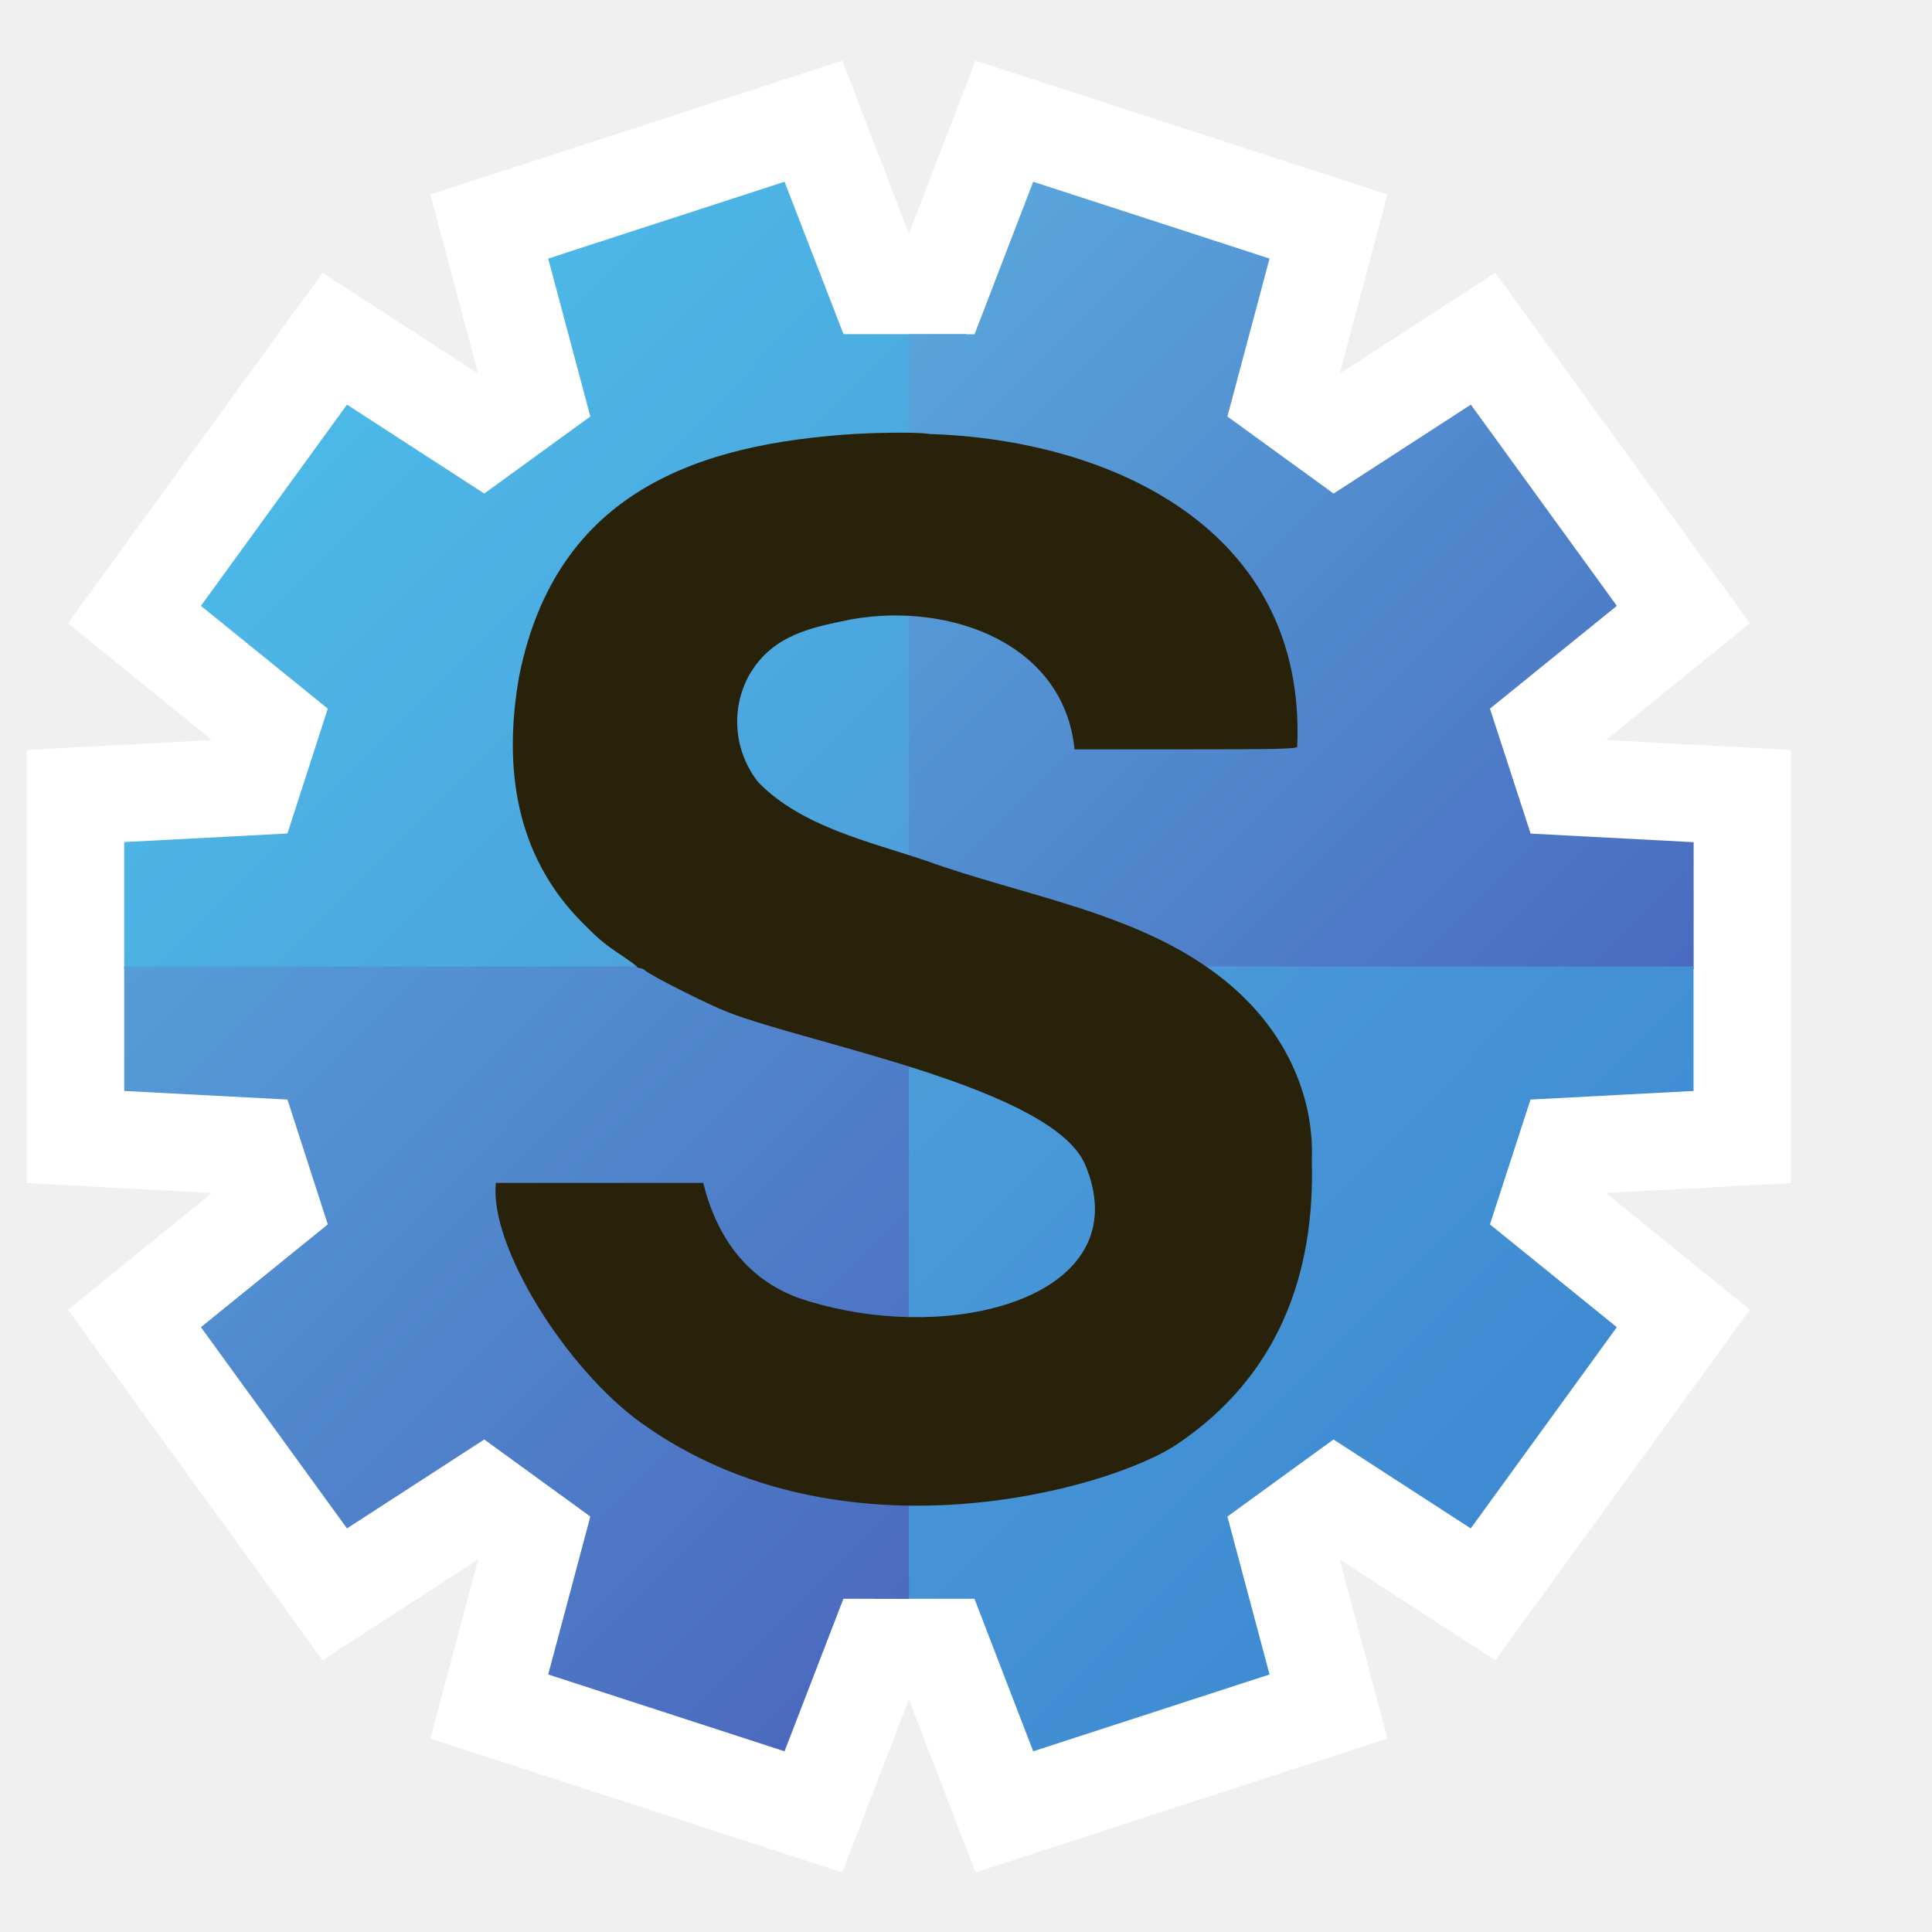
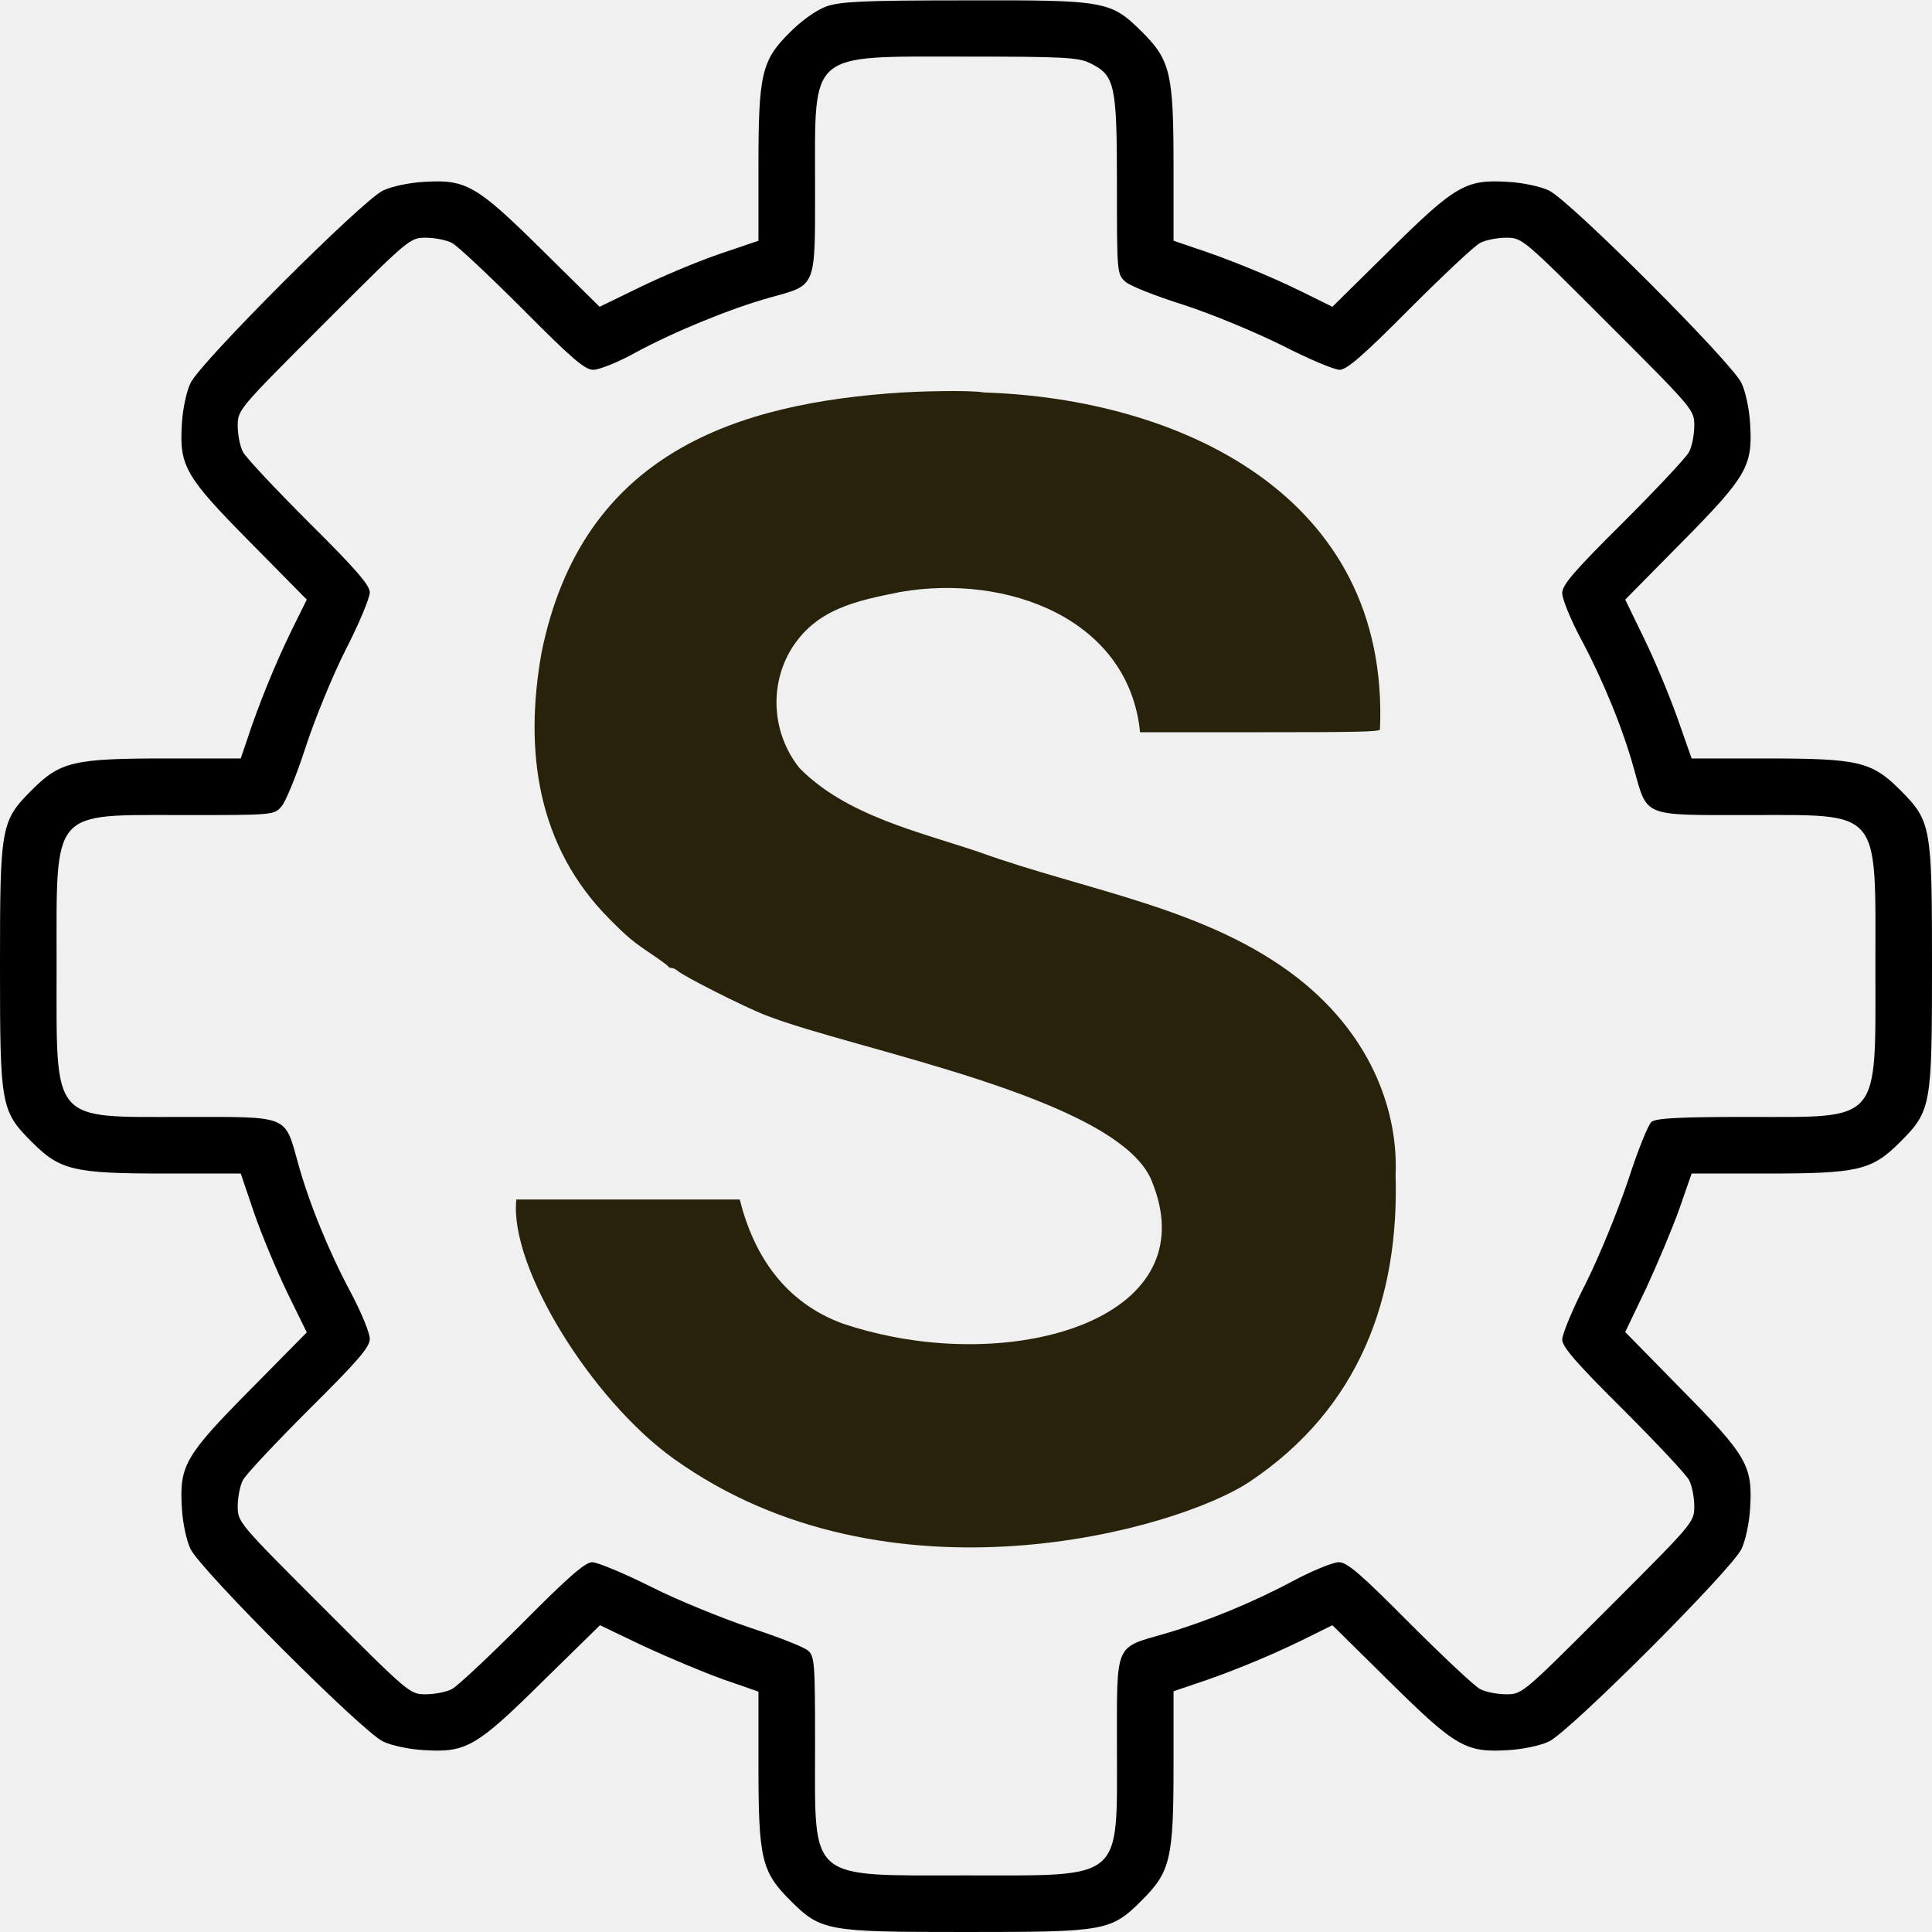
- <svg xmlns="http://www.w3.org/2000/svg" xmlns:xlink="http://www.w3.org/1999/xlink" viewBox="0 0 32 32" version="1.1" id="svg3">
-   <defs id="defs3">
-     <linearGradient id="linearGradient7">
-       <stop style="stop-color:#4bbfea;stop-opacity:1;" offset="0" id="stop7" />
-       <stop style="stop-color:#4d9dda;stop-opacity:1;" offset="1" id="stop8" />
-     </linearGradient>
-     <linearGradient id="linearGradient9">
-       <stop style="stop-color:#5aaade;stop-opacity:1;" offset="0" id="stop9" />
-       <stop style="stop-color:#496bbf;stop-opacity:1;" offset="1" id="stop10" />
-     </linearGradient>
-     <linearGradient id="linearGradient13">
-       <stop style="stop-color:#4d9dda;stop-opacity:1;" offset="0" id="stop13" />
-       <stop style="stop-color:#3b86d0;stop-opacity:1;" offset="1" id="stop14" />
-     </linearGradient>
-     <linearGradient id="linearGradient11">
-       <stop style="stop-color:#559dd8;stop-opacity:1;" offset="0" id="stop11" />
-       <stop style="stop-color:#4a65bc;stop-opacity:1;" offset="1" id="stop12" />
-     </linearGradient>
-     <filter style="color-interpolation-filters:sRGB;" id="filter3" x="0" y="0" width="1" height="1">
-       <feColorMatrix type="hueRotate" values="180" result="color1" id="feColorMatrix2" />
-       <feColorMatrix values="1 0 0 0 0 0 1 0 0 0 0 0 1 0 0 -0.21 -0.72 -0.07 2 0 " result="fbSourceGraphic" id="feColorMatrix3" />
-       <feColorMatrix result="fbSourceGraphicAlpha" in="fbSourceGraphic" values="0 0 0 -1 0 0 0 0 -1 0 0 0 0 -1 0 0 0 0 1 0" id="feColorMatrix4" />
-       <feColorMatrix id="feColorMatrix5" type="hueRotate" values="180" result="color1" in="fbSourceGraphic" />
-       <feColorMatrix id="feColorMatrix6" values="1 0 0 0 0 0 1 0 0 0 0 0 1 0 0 -0.21 -0.72 -0.07 2 0 " result="fbSourceGraphic" />
-       <feColorMatrix result="fbSourceGraphicAlpha" in="fbSourceGraphic" values="0 0 0 -1 0 0 0 0 -1 0 0 0 0 -1 0 0 0 0 1 0" id="feColorMatrix7" />
-       <feColorMatrix id="feColorMatrix8" type="hueRotate" values="180" result="color1" in="fbSourceGraphic" />
-       <feColorMatrix id="feColorMatrix9" values="1 0 0 0 0 0 1 0 0 0 0 0 1 0 0 -0.21 -0.72 -0.07 2 0 " result="color2" />
-     </filter>
-     <linearGradient xlink:href="#linearGradient7" id="linearGradient1742" gradientUnits="userSpaceOnUse" gradientTransform="matrix(0.187406,0,0,0.1882941,3.60096,-10.66541)" x1="40.389" y1="66.055" x2="73.067" y2="98.734" />
-     <filter style="color-interpolation-filters:sRGB" id="filter3-3" x="0" y="0" width="1" height="1">
-       <feColorMatrix type="hueRotate" values="180" result="color1" id="feColorMatrix2-6" />
-       <feColorMatrix values="1 0 0 0 0 0 1 0 0 0 0 0 1 0 0 -0.21 -0.72 -0.07 2 0 " result="fbSourceGraphic" id="feColorMatrix3-7" />
-       <feColorMatrix result="fbSourceGraphicAlpha" in="fbSourceGraphic" values="0 0 0 -1 0 0 0 0 -1 0 0 0 0 -1 0 0 0 0 1 0" id="feColorMatrix4-5" />
-       <feColorMatrix id="feColorMatrix5-3" type="hueRotate" values="180" result="color1" in="fbSourceGraphic" />
-       <feColorMatrix id="feColorMatrix6-5" values="1 0 0 0 0 0 1 0 0 0 0 0 1 0 0 -0.21 -0.72 -0.07 2 0 " result="fbSourceGraphic" />
-       <feColorMatrix result="fbSourceGraphicAlpha" in="fbSourceGraphic" values="0 0 0 -1 0 0 0 0 -1 0 0 0 0 -1 0 0 0 0 1 0" id="feColorMatrix7-6" />
-       <feColorMatrix id="feColorMatrix8-2" type="hueRotate" values="180" result="color1" in="fbSourceGraphic" />
-       <feColorMatrix id="feColorMatrix9-9" values="1 0 0 0 0 0 1 0 0 0 0 0 1 0 0 -0.21 -0.72 -0.07 2 0 " result="color2" />
-     </filter>
-     <linearGradient xlink:href="#linearGradient9" id="linearGradient1744" gradientUnits="userSpaceOnUse" gradientTransform="matrix(0.187406,0,0,0.1882941,3.60096,-10.66541)" x1="73.067" y1="61.233" x2="110.567" y2="98.734" />
-     <filter style="color-interpolation-filters:sRGB" id="filter1080" x="0" y="0" width="1" height="1">
-       <feColorMatrix type="hueRotate" values="180" result="color1" id="feColorMatrix1064" />
-       <feColorMatrix values="1 0 0 0 0 0 1 0 0 0 0 0 1 0 0 -0.21 -0.72 -0.07 2 0 " result="fbSourceGraphic" id="feColorMatrix1066" />
-       <feColorMatrix result="fbSourceGraphicAlpha" in="fbSourceGraphic" values="0 0 0 -1 0 0 0 0 -1 0 0 0 0 -1 0 0 0 0 1 0" id="feColorMatrix1068" />
-       <feColorMatrix id="feColorMatrix1070" type="hueRotate" values="180" result="color1" in="fbSourceGraphic" />
-       <feColorMatrix id="feColorMatrix1072" values="1 0 0 0 0 0 1 0 0 0 0 0 1 0 0 -0.21 -0.72 -0.07 2 0 " result="fbSourceGraphic" />
-       <feColorMatrix result="fbSourceGraphicAlpha" in="fbSourceGraphic" values="0 0 0 -1 0 0 0 0 -1 0 0 0 0 -1 0 0 0 0 1 0" id="feColorMatrix1074" />
-       <feColorMatrix id="feColorMatrix1076" type="hueRotate" values="180" result="color1" in="fbSourceGraphic" />
-       <feColorMatrix id="feColorMatrix1078" values="1 0 0 0 0 0 1 0 0 0 0 0 1 0 0 -0.21 -0.72 -0.07 2 0 " result="color2" />
-     </filter>
-     <linearGradient xlink:href="#linearGradient13" id="linearGradient1746" gradientUnits="userSpaceOnUse" gradientTransform="matrix(0.187406,0,0,0.1882941,3.60096,-10.66541)" x1="73.067" y1="98.734" x2="105.745" y2="131.411" />
-     <filter style="color-interpolation-filters:sRGB" id="filter1102" x="0" y="0" width="1" height="1">
-       <feColorMatrix type="hueRotate" values="180" result="color1" id="feColorMatrix1086" />
-       <feColorMatrix values="1 0 0 0 0 0 1 0 0 0 0 0 1 0 0 -0.21 -0.72 -0.07 2 0 " result="fbSourceGraphic" id="feColorMatrix1088" />
-       <feColorMatrix result="fbSourceGraphicAlpha" in="fbSourceGraphic" values="0 0 0 -1 0 0 0 0 -1 0 0 0 0 -1 0 0 0 0 1 0" id="feColorMatrix1090" />
-       <feColorMatrix id="feColorMatrix1092" type="hueRotate" values="180" result="color1" in="fbSourceGraphic" />
-       <feColorMatrix id="feColorMatrix1094" values="1 0 0 0 0 0 1 0 0 0 0 0 1 0 0 -0.21 -0.72 -0.07 2 0 " result="fbSourceGraphic" />
-       <feColorMatrix result="fbSourceGraphicAlpha" in="fbSourceGraphic" values="0 0 0 -1 0 0 0 0 -1 0 0 0 0 -1 0 0 0 0 1 0" id="feColorMatrix1096" />
-       <feColorMatrix id="feColorMatrix1098" type="hueRotate" values="180" result="color1" in="fbSourceGraphic" />
-       <feColorMatrix id="feColorMatrix1100" values="1 0 0 0 0 0 1 0 0 0 0 0 1 0 0 -0.21 -0.72 -0.07 2 0 " result="color2" />
-     </filter>
-     <linearGradient xlink:href="#linearGradient11" id="linearGradient1748" gradientUnits="userSpaceOnUse" gradientTransform="matrix(0.187406,0,0,0.1882941,3.60096,-10.66541)" x1="35.567" y1="98.734" x2="73.067" y2="136.234" />
-     <filter style="color-interpolation-filters:sRGB" id="filter1124" x="0" y="0" width="1" height="1">
-       <feColorMatrix type="hueRotate" values="180" result="color1" id="feColorMatrix1108" />
-       <feColorMatrix values="1 0 0 0 0 0 1 0 0 0 0 0 1 0 0 -0.21 -0.72 -0.07 2 0 " result="fbSourceGraphic" id="feColorMatrix1110" />
-       <feColorMatrix result="fbSourceGraphicAlpha" in="fbSourceGraphic" values="0 0 0 -1 0 0 0 0 -1 0 0 0 0 -1 0 0 0 0 1 0" id="feColorMatrix1112" />
-       <feColorMatrix id="feColorMatrix1114" type="hueRotate" values="180" result="color1" in="fbSourceGraphic" />
-       <feColorMatrix id="feColorMatrix1116" values="1 0 0 0 0 0 1 0 0 0 0 0 1 0 0 -0.21 -0.72 -0.07 2 0 " result="fbSourceGraphic" />
-       <feColorMatrix result="fbSourceGraphicAlpha" in="fbSourceGraphic" values="0 0 0 -1 0 0 0 0 -1 0 0 0 0 -1 0 0 0 0 1 0" id="feColorMatrix1118" />
-       <feColorMatrix id="feColorMatrix1120" type="hueRotate" values="180" result="color1" in="fbSourceGraphic" />
-       <feColorMatrix id="feColorMatrix1122" values="1 0 0 0 0 0 1 0 0 0 0 0 1 0 0 -0.21 -0.72 -0.07 2 0 " result="color2" />
-     </filter>
-   </defs>
-   <g data-name="Layer 43" id="Layer_43">
-     <g transform="matrix(0.3307489,0,0,0.3307489,15.05451,16.00867)" id="g10627-3" style="fill:#ffffff;stroke:#ffffff;stroke-width:9.751;paint-order:markers stroke fill">
-       <path style="color:#000000;fill:#ffffff;stroke:none;-inkscape-stroke:none" d="m -3.336,-45.363 -20.629,6.703 2.393,8.969 -7.791,-5.049 -12.75,17.551 7.209,5.848 -9.27,0.496 v 21.691 l 9.27,0.496 -7.209,5.848 12.75,17.551 7.791,-5.049 -2.393,8.969 20.629,6.703 L 0,36.705 l 3.336,8.658 20.629,-6.703 -2.393,-8.969 7.791,5.049 12.75,-17.551 -7.209,-5.848 9.27,-0.496 v -21.691 l -9.27,-0.496 7.209,-5.848 -12.75,-17.551 -7.791,5.049 2.393,-8.969 L 3.336,-45.363 0,-36.705 Z m -5.777,12.129 2.482,6.449 H 6.631 l 2.482,-6.449 3.049,0.99 -1.781,6.678 10.727,7.793 5.799,-3.758 1.885,2.594 -5.365,4.355 4.098,12.609 3.342,0.18 3.559,0.189 v 3.207 l -6.9,0.369 -4.098,12.609 5.365,4.355 -1.885,2.594 -5.799,-3.758 -10.727,7.793 1.781,6.678 -3.049,0.99 -2.482,-6.449 H -6.631 l -2.482,6.449 -3.049,-0.99 1.781,-6.678 -10.727,-7.793 -5.799,3.758 -1.885,-2.594 5.365,-4.355 -4.098,-12.609 -6.9,-0.369 v -3.207 l 6.9,-0.369 4.098,-12.609 -5.365,-4.355 1.885,-2.594 5.799,3.758 10.727,-7.793 -1.781,-6.678 z" id="path10623-7" />
-     </g>
-     <g id="g19531-2" transform="matrix(1.871215,0,0,1.871215,-17.30604,1.178283)">
-       <path id="rect1-1" style="fill:url(#linearGradient1742);stroke-width:0.268;stroke-linecap:square;stroke-miterlimit:1;paint-order:fill markers stroke" d="m 16.193,0.979 -2.092,0.68 0.373,1.398 -0.939,0.682 -1.215,-0.787 -1.293,1.781 1.123,0.91 -0.357,1.105 -1.445,0.076 v 1.125 c 2.287,0.754 4.597,0.939 6.947,-0.025 0.817,-1.906 0.978,-3.77 0.508,-5.596 h -1.088 z" />
-       <path id="rect7-2" style="fill:url(#linearGradient1744);stroke-width:0.268;stroke-linecap:square;stroke-miterlimit:1;paint-order:fill markers stroke" d="M 18.394,0.979 17.875,2.329 h -0.58 v 5.596 c 2.224,0.71 4.532,0.775 6.945,0.023 V 6.825 L 22.797,6.749 22.437,5.643 23.56,4.733 22.268,2.952 21.053,3.739 20.113,3.057 20.486,1.659 Z" />
-       <path id="rect5-7" style="fill:url(#linearGradient1746);stroke-width:0.268;stroke-linecap:square;stroke-miterlimit:1;paint-order:fill markers stroke" d="M 17.295,7.925 C 16.36,9.79 16.588,11.657 16.976,13.522 h 0.898 l 0.52,1.35 2.092,-0.68 -0.373,-1.398 0.939,-0.682 1.215,0.787 1.293,-1.781 -1.123,-0.91 0.359,-1.105 1.443,-0.076 V 7.925 Z" />
-       <path id="rect6-0" style="fill:url(#linearGradient1748);stroke-width:0.268;stroke-linecap:square;stroke-miterlimit:1;paint-order:fill markers stroke" d="m 10.348,7.925 v 1.102 l 1.445,0.076 0.357,1.105 -1.123,0.91 1.293,1.781 1.215,-0.787 0.939,0.682 -0.373,1.398 2.092,0.68 0.521,-1.35 h 0.58 V 7.925 Z" />
-       <path style="fill:#28220b;stroke-width:0.094;stroke-linecap:square;stroke-miterlimit:1;paint-order:fill markers stroke" d="m 14.929,11.969 c -0.673,-0.483 -1.352,-1.574 -1.291,-2.128 h 1.835 c 0.118,0.47 0.376,0.847 0.848,1.02 0.138,0.046 0.263,0.079 0.408,0.107 1.218,0.239 2.565,-0.226 2.127,-1.284 C 18.572,9.001 16.41,8.611 15.687,8.328 15.518,8.263 15.007,8.005 14.961,7.962 14.948,7.95 14.927,7.94 14.915,7.94 c -0.013,0 -0.026,-0.006 -0.029,-0.013 -0.003,-0.007 -0.064,-0.052 -0.136,-0.1 C 14.595,7.723 14.554,7.689 14.403,7.537 13.811,6.943 13.7,6.162 13.845,5.349 c 0.334,-1.648 1.613,-2.049 2.958,-2.137 0.11,-0.007 0.543,-0.023 0.679,2.32e-4 1.588,0.051 3.333,0.834 3.249,2.768 -8.93e-4,0.019 -0.201,0.023 -0.99,0.023 h -0.981 c -0.093,-0.933 -1.094,-1.304 -1.969,-1.152 -0.356,0.072 -0.701,0.136 -0.907,0.488 -0.176,0.31 -0.135,0.691 0.078,0.957 0.383,0.391 0.976,0.522 1.478,0.691 0.875,0.317 1.879,0.456 2.622,1.039 0.628,0.494 0.819,1.129 0.798,1.611 0.03,1.006 -0.292,1.914 -1.198,2.52 -0.588,0.393 -2.97,1.077 -4.733,-0.189 z" id="path10-9" />
-     </g>
+ <svg xmlns="http://www.w3.org/2000/svg" version="1.0" width="512pt" height="512pt" viewBox="0 0 512 512" preserveAspectRatio="xMidYMid meet" id="svg1">
+   <defs id="defs1" />
+   <g transform="translate(0,512) scale(0.1,-0.1)" fill="#000000" stroke="none" id="g1">
+     <path d="M2190 5103 c-27 -10 -65 -37 -96 -68 -76 -75 -84 -111 -84 -356 l0 -197 -106 -36 c-58 -20 -153 -60 -210 -88 l-105 -51 -152 150 c-175 173 -202 188 -314 181 -37 -2 -86 -12 -108 -23 -54 -25 -485 -456 -510 -510 -11 -22 -21 -71 -23 -108 -7 -112 8 -139 181 -314 l150 -152 -41 -83 c-43 -88 -88 -199 -116 -285 l-18 -53 -197 0 c-245 0 -281 -8 -356 -83 -83 -83 -85 -96 -85 -467 0 -371 2 -384 85 -467 75 -75 111 -83 356 -83 l197 0 36 -106 c20 -58 60 -153 88 -211 l51 -104 -150 -152 c-173 -175 -188 -201 -181 -314 2 -37 12 -86 23 -108 25 -54 456 -485 510 -510 22 -11 71 -21 108 -23 112 -7 139 8 314 181 l153 150 117 -56 c65 -30 160 -70 211 -88 l92 -32 0 -196 c0 -245 8 -281 83 -356 83 -83 96 -85 467 -85 371 0 384 2 467 85 75 75 83 111 83 356 l0 197 53 18 c86 28 197 73 285 116 l83 41 152 -150 c175 -173 202 -188 314 -181 37 2 86 12 108 23 54 25 485 456 510 510 11 22 21 71 23 108 7 112 -8 139 -181 314 l-150 153 56 117 c30 65 70 160 88 211 l32 92 196 0 c245 0 281 8 356 83 83 83 85 96 85 467 0 371 -2 384 -85 467 -75 75 -111 83 -355 83 l-197 0 -38 108 c-21 59 -60 153 -88 210 l-50 103 150 152 c173 175 188 202 181 314 -2 37 -12 86 -23 108 -25 54 -456 485 -510 510 -22 11 -71 21 -108 23 -112 7 -139 -8 -314 -181 l-152 -150 -83 41 c-88 43 -199 88 -285 116 l-53 18 0 197 c0 245 -8 281 -83 356 -84 83 -95 85 -471 84 -265 0 -329 -3 -366 -16z m700 -151 c65 -32 70 -57 70 -323 0 -232 0 -236 23 -256 12 -11 81 -38 154 -61 74 -24 187 -71 260 -107 70 -36 139 -65 153 -65 19 0 62 37 185 161 88 88 172 167 187 175 15 8 46 14 70 14 42 0 44 -2 270 -228 226 -226 228 -228 228 -270 0 -24 -6 -55 -14 -70 -8 -15 -87 -99 -175 -187 -130 -129 -161 -165 -161 -187 0 -15 22 -69 49 -120 60 -112 112 -240 141 -345 36 -129 22 -123 299 -123 359 0 341 21 341 -400 0 -421 18 -400 -341 -400 -173 0 -240 -3 -252 -13 -9 -6 -37 -77 -63 -157 -27 -80 -76 -200 -111 -270 -35 -68 -63 -136 -63 -150 0 -19 37 -62 161 -185 88 -88 167 -172 175 -187 8 -15 14 -46 14 -70 0 -42 -2 -44 -228 -270 -226 -226 -228 -228 -270 -228 -24 0 -55 6 -70 14 -15 8 -99 87 -187 175 -129 130 -165 161 -187 161 -15 0 -69 -22 -120 -49 -110 -59 -233 -109 -343 -141 -132 -38 -125 -22 -125 -299 0 -359 21 -341 -400 -341 -422 0 -400 -18 -400 343 0 220 -1 238 -19 253 -10 9 -79 36 -152 60 -74 25 -193 73 -264 109 -72 36 -142 65 -156 65 -18 0 -64 -40 -184 -161 -88 -88 -172 -167 -187 -175 -15 -8 -46 -14 -70 -14 -42 0 -44 2 -270 228 -226 226 -228 228 -228 270 0 24 6 55 14 70 8 15 87 99 175 187 130 129 161 165 161 187 0 15 -22 69 -49 120 -60 112 -112 240 -141 345 -36 129 -22 123 -299 123 -359 0 -341 -21 -341 400 0 421 -18 400 341 400 232 0 236 0 255 23 11 12 40 83 64 157 24 74 72 191 107 260 35 68 63 136 63 150 0 19 -37 62 -161 185 -88 88 -167 172 -175 187 -8 15 -14 46 -14 70 0 42 2 44 228 270 226 226 228 228 270 228 24 0 55 -6 70 -14 15 -8 99 -87 187 -175 130 -131 165 -161 187 -161 16 0 66 20 111 45 103 56 255 118 356 146 126 35 121 22 121 298 0 359 -21 341 400 341 261 0 299 -2 330 -18z" id="path1" />
+     <path style="fill:#28220b;stroke-width:30.284;stroke-linecap:square;stroke-miterlimit:1;paint-order:fill markers stroke" d="m 1784.923,1254.547 c -217.061,155.839 -436.193,507.855 -416.542,686.649 h 591.984 c 38.181,-151.551 121.31,-273.193 273.483,-329.049 44.421,-14.709 84.862,-25.424 131.64,-34.593 393.027,-77.041 827.591,73.03 686.176,414.298 -91.385,220.535 -789.113,346.151 -1022.278,437.566 -54.537,20.928 -219.473,104.162 -234.271,118.228 -4.076,3.872 -10.794,7.03 -14.937,7.03 -4.145,0 -8.375,1.885 -9.405,4.223 -1.035,2.32 -20.771,16.886 -43.881,32.363 -49.849,33.393 -63.146,44.495 -111.662,93.242 -190.995,191.899 -226.862,443.633 -180.105,705.975 107.694,531.714 520.382,661.193 954.444,689.383 35.598,2.313 175.339,7.361 219.135,0 512.474,-16.419 1075.249,-269.202 1048.321,-893.059 -0.299,-6.285 -64.96,-7.309 -319.269,-7.309 h -316.478 c -29.94,301.169 -353.005,420.675 -635.377,371.709 -114.984,-23.392 -226.301,-43.86 -292.626,-157.534 -56.661,-99.967 -43.405,-222.875 25.179,-308.869 123.69,-125.996 314.991,-168.495 476.706,-223.004 282.4,-102.201 606.323,-147.172 845.861,-335.229 202.665,-159.529 264.333,-364.168 257.433,-519.918 9.555,-324.493 -94.233,-617.553 -386.39,-813.091 -189.62,-126.913 -958.288,-347.344 -1527.14,61.066 z" id="path10-9" />
  </g>
</svg>
